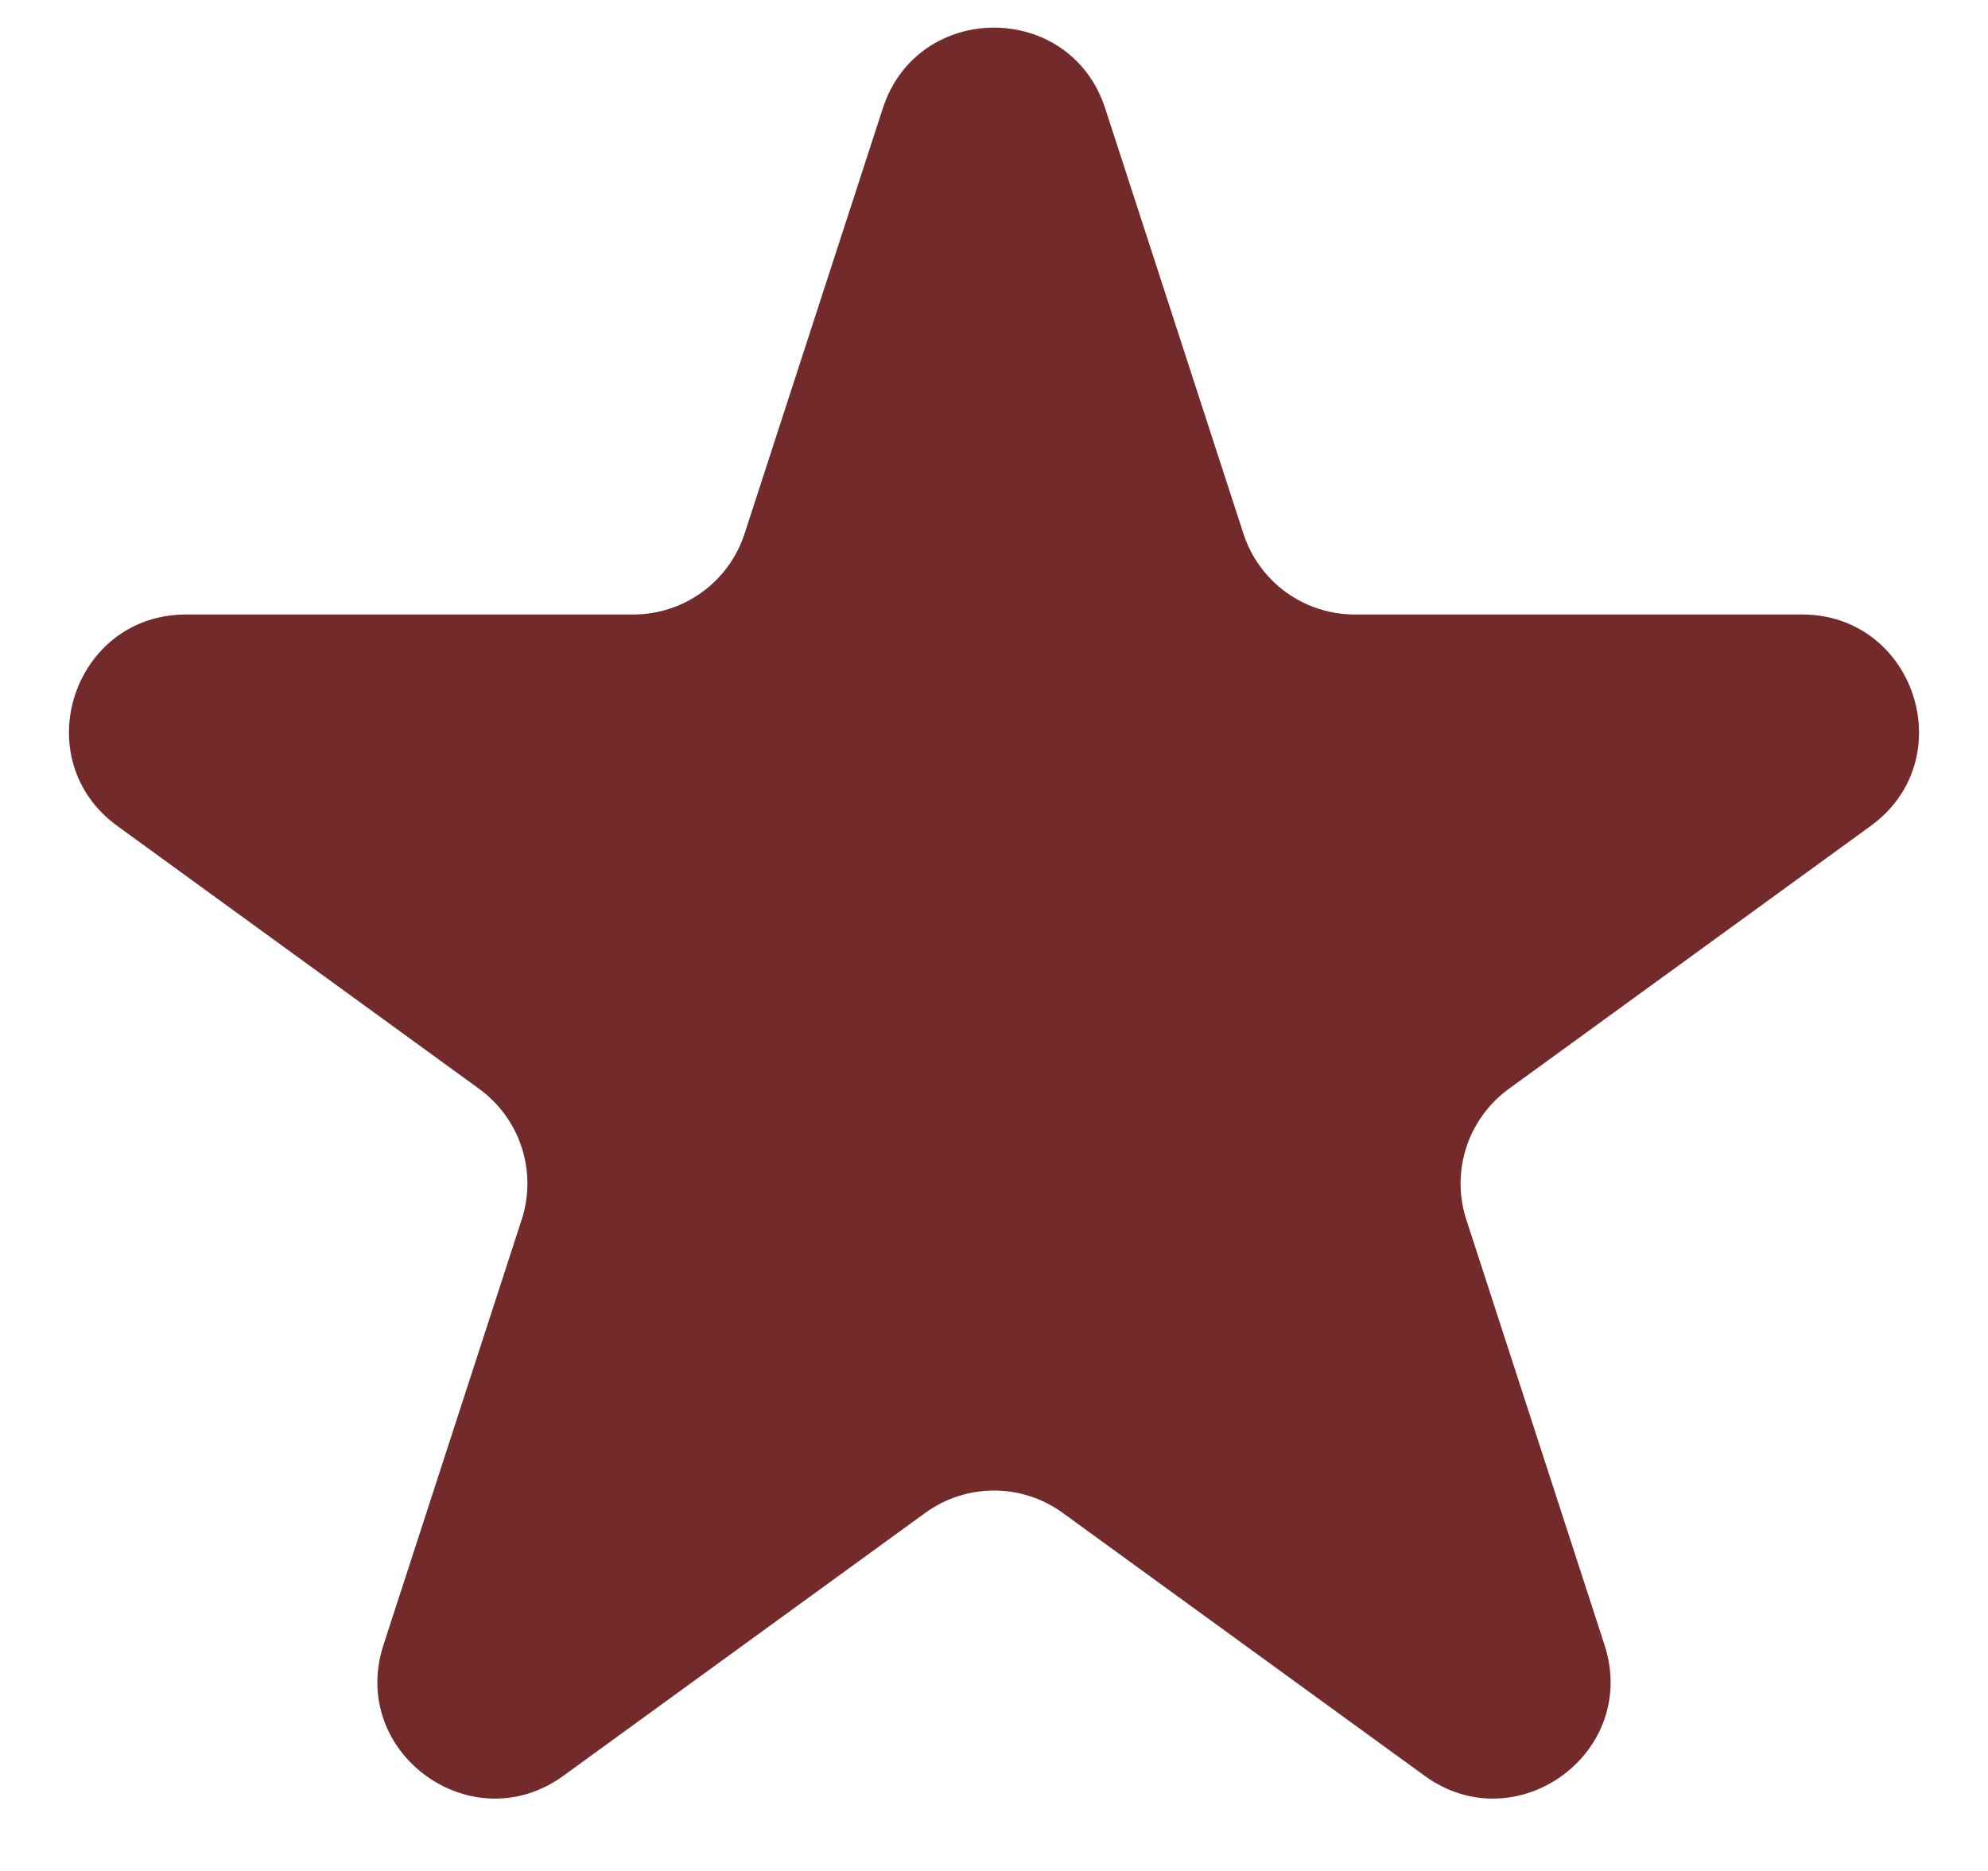
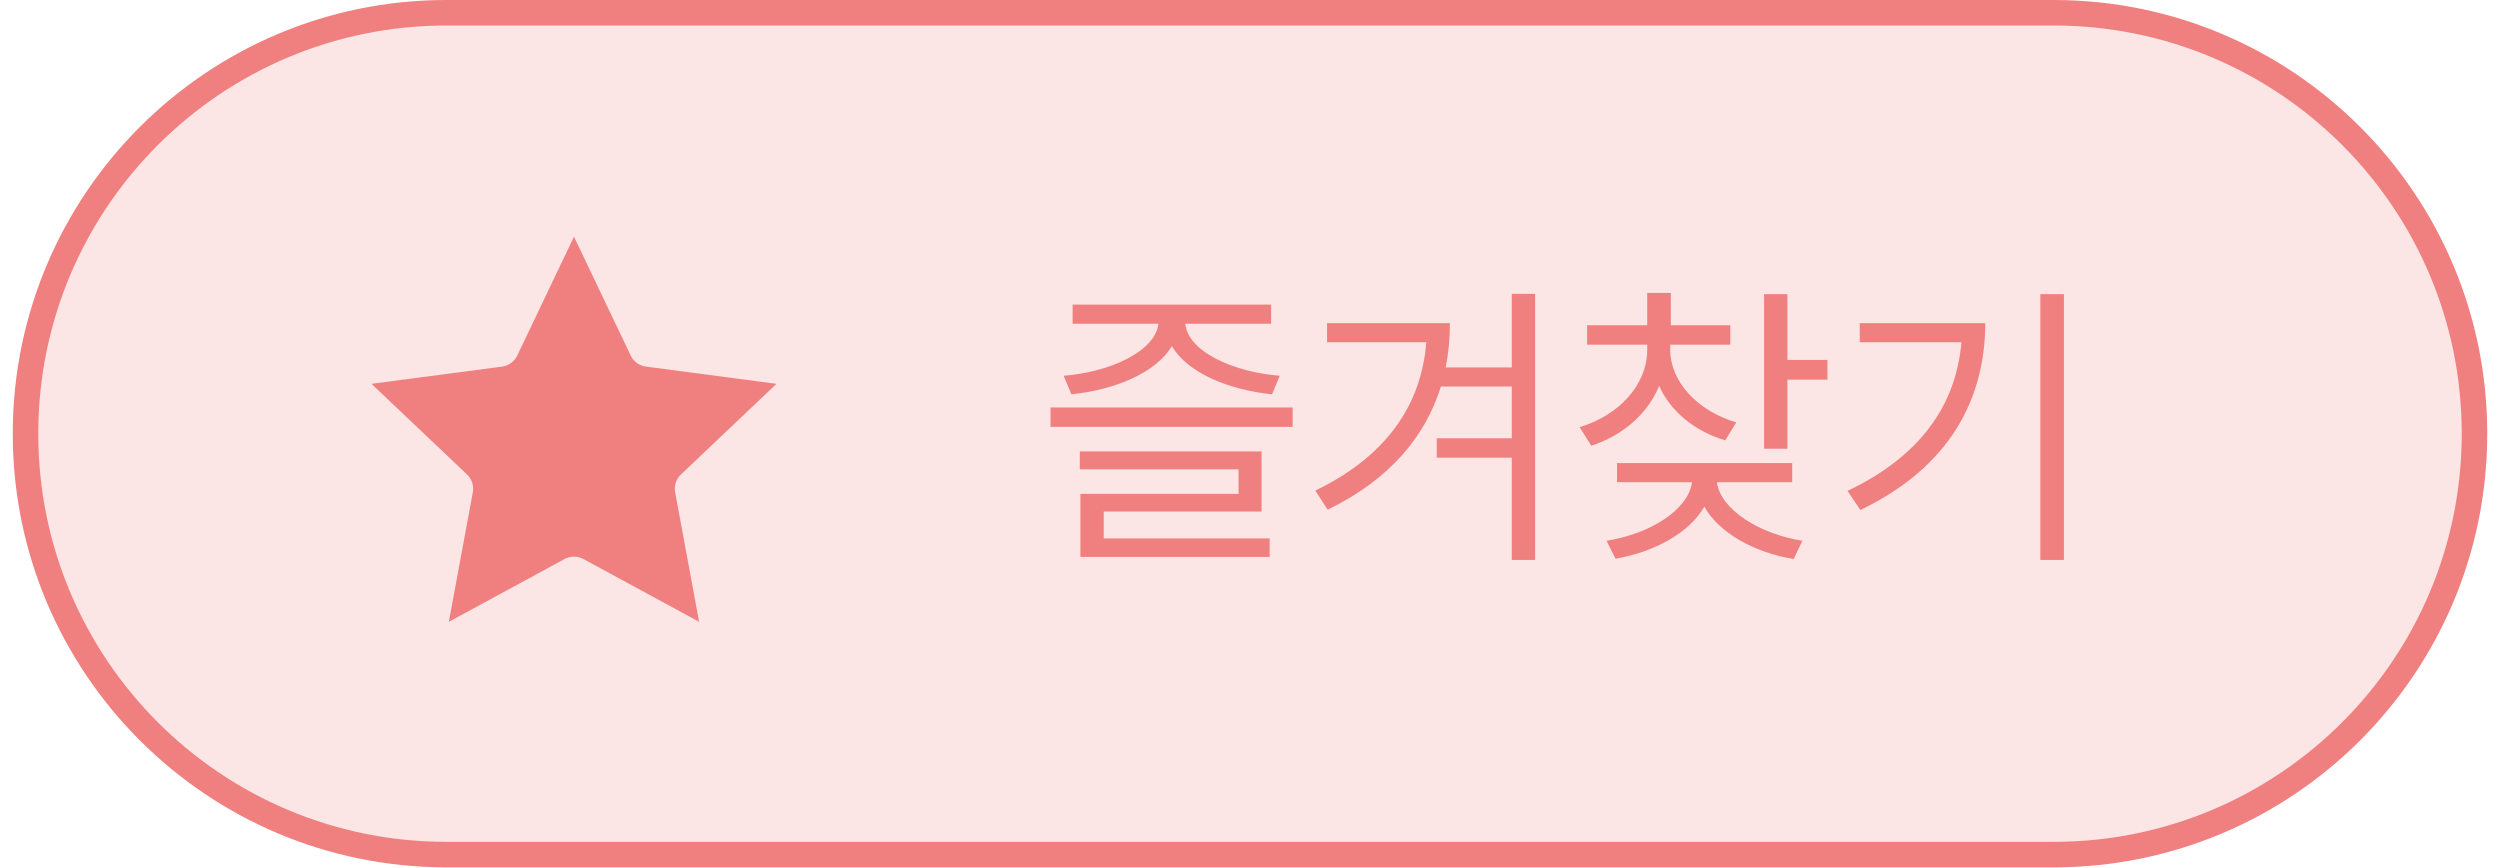
- <svg xmlns="http://www.w3.org/2000/svg" width="17" height="16" viewBox="0 0 17 16" fill="none">
-   <path d="M7.549 0.927C7.848 0.006 9.152 0.006 9.451 0.927L10.633 4.564C10.767 4.976 11.151 5.255 11.584 5.255H15.408C16.377 5.255 16.78 6.495 15.996 7.064L12.902 9.312C12.552 9.567 12.405 10.018 12.539 10.43L13.721 14.068C14.02 14.989 12.966 15.755 12.182 15.186L9.088 12.938C8.737 12.683 8.263 12.683 7.912 12.938L4.818 15.186C4.034 15.755 2.98 14.989 3.279 14.068L4.461 10.43C4.595 10.018 4.448 9.567 4.098 9.312L1.004 7.064C0.22 6.495 0.623 5.255 1.592 5.255H5.416C5.849 5.255 6.233 4.976 6.367 4.564L7.549 0.927Z" fill="#722A2A" />
+ <svg xmlns="http://www.w3.org/2000/svg" width="98" height="34" viewBox="0 0 98 34" fill="none">
+   <rect x="1" y="0.5" width="96" height="33" rx="16.5" fill="#F0807F" fill-opacity="0.2" />
+   <rect x="1" y="0.5" width="96" height="33" rx="16.5" stroke="#F0807F" />
+   <path d="M21.18 14.366L22.5 11.6L23.82 14.366C24.079 14.909 24.595 15.284 25.191 15.362L28.229 15.763L26.006 17.872L26.695 18.598L26.006 17.872C25.57 18.286 25.373 18.893 25.483 19.484L26.041 22.497L23.347 21.035C22.819 20.749 22.181 20.749 21.653 21.035L18.959 22.497L19.517 19.484C19.627 18.893 19.43 18.286 18.994 17.872L16.771 15.763L19.809 15.362C20.405 15.284 20.921 14.909 21.18 14.366ZM28.569 15.44L28.569 15.44L28.569 15.44ZM16.431 15.44C16.431 15.44 16.431 15.44 16.431 15.44L16.431 15.44Z" fill="#F0807F" stroke="#F0807F" stroke-width="2" />
+   <path d="M50.672 15.973V16.734H41.18V15.973H50.672ZM49.453 17.695V20.051H43.266V21.105H49.77V21.832H42.352V19.359H48.551V18.398H42.328V17.695H49.453ZM49.828 11.941V12.691H46.465C46.559 13.764 48.316 14.584 50.168 14.73L49.863 15.457C48.158 15.281 46.553 14.619 45.938 13.57C45.305 14.619 43.705 15.281 42 15.457L41.695 14.73C43.535 14.584 45.287 13.764 45.41 12.691H42.047V11.941H49.828ZM56.836 12.668C56.836 13.26 56.783 13.84 56.672 14.402H59.262V11.52H60.176V21.949H59.262V17.941H56.32V17.18H59.262V15.152H56.484C55.881 17.086 54.504 18.785 52.043 19.98L51.562 19.23C54.34 17.889 55.717 15.879 55.91 13.418H52.02V12.668H56.836ZM65.473 13.711C65.473 14.953 66.527 16.102 68.062 16.559L67.629 17.262C66.428 16.904 65.49 16.131 65.039 15.129C64.582 16.23 63.615 17.068 62.379 17.473L61.922 16.746C63.469 16.277 64.57 15.082 64.57 13.711V13.512H62.215V12.75H64.57V11.484H65.496V12.75H67.828V13.512H65.473V13.711ZM70.066 11.531V14.109H71.637V14.883H70.066V17.59H69.152V11.531H70.066ZM70.254 18.152V18.902H67.301C67.453 19.992 68.982 20.93 70.652 21.199L70.312 21.914C68.783 21.662 67.4 20.906 66.809 19.863C66.211 20.9 64.84 21.639 63.328 21.902L62.977 21.199C64.658 20.93 66.17 20.01 66.328 18.902H63.387V18.152H70.254ZM80.906 11.531V21.949H79.981V11.531H80.906ZM77.824 12.668C77.812 15.668 76.418 18.316 72.926 19.992L72.422 19.242C75.24 17.906 76.676 15.908 76.887 13.418H72.902V12.668H77.824Z" fill="#F0807F" />
</svg>
